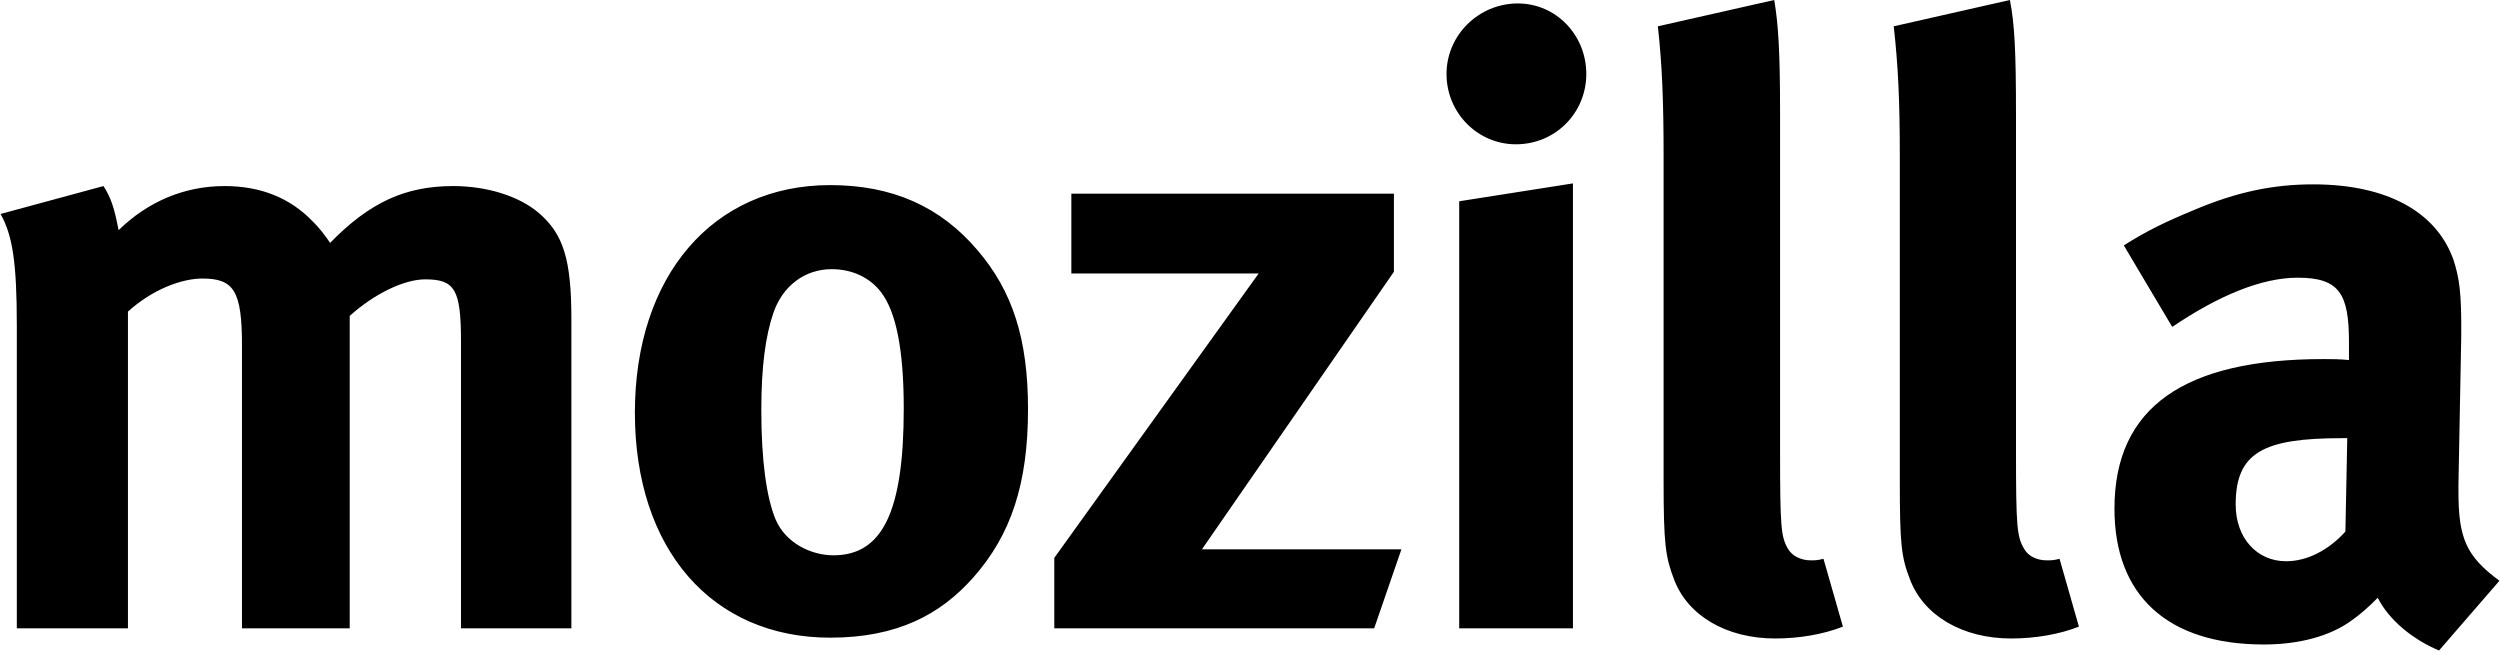
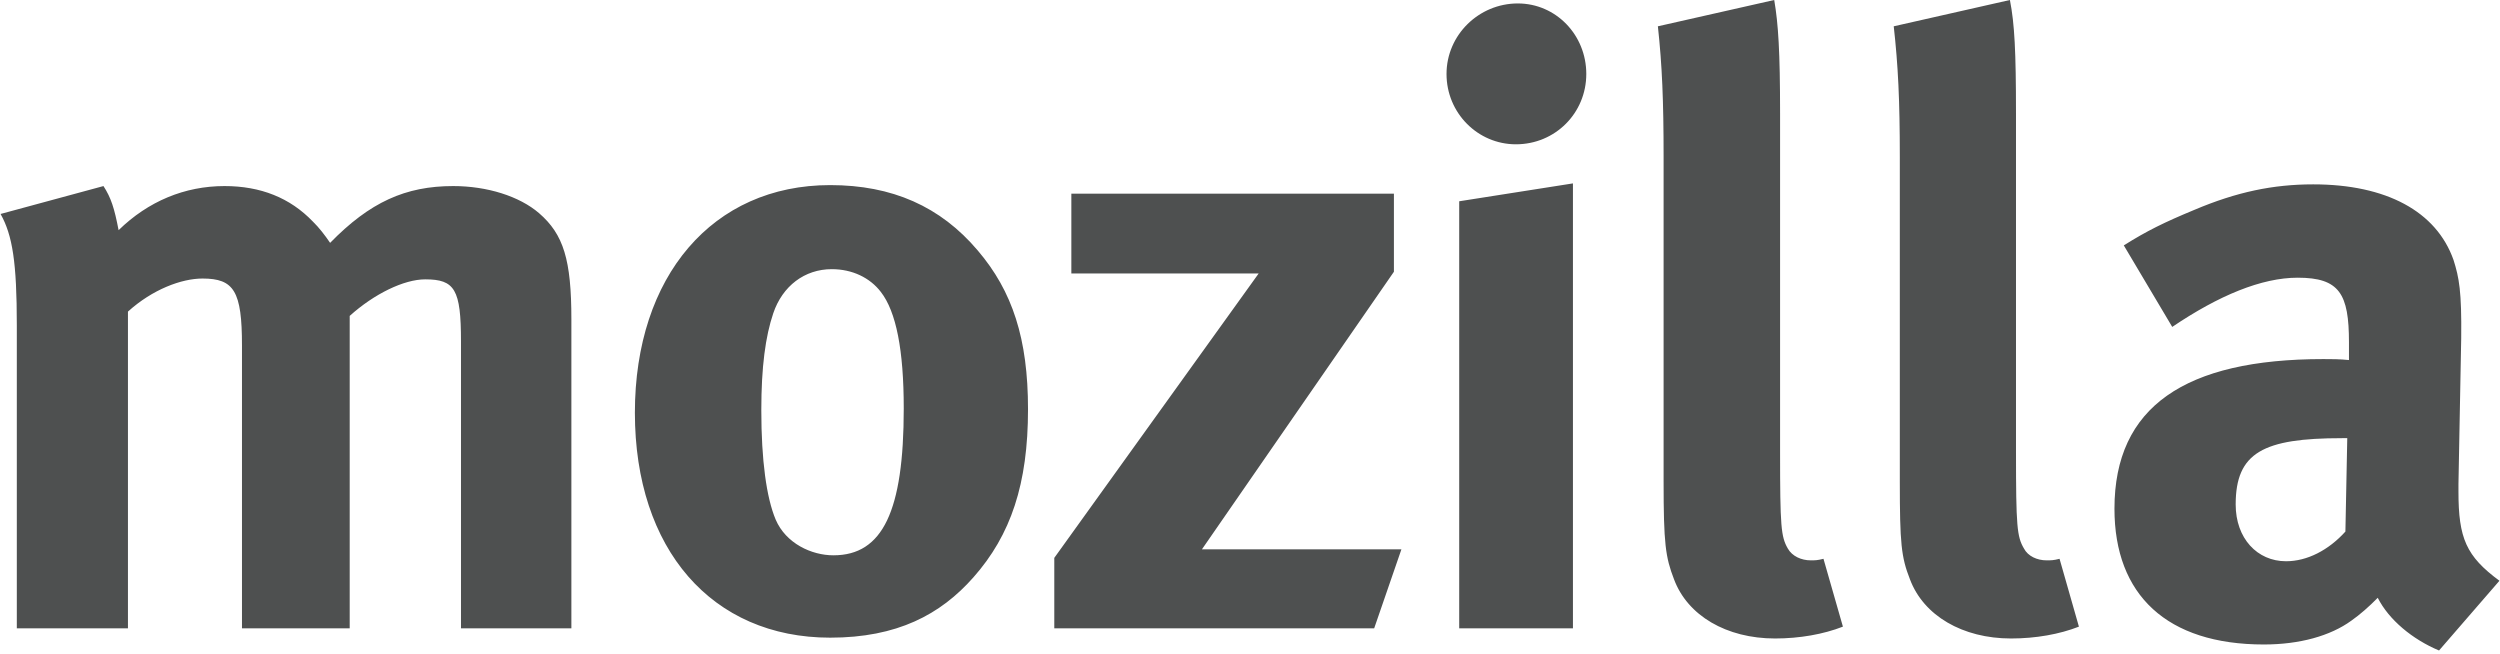
<svg xmlns="http://www.w3.org/2000/svg" width="2500" height="654" viewBox="0 0 512 134" preserveAspectRatio="xMidYMid">
-   <path d="M21.083 38.124c1.551 2.395 2.235 4.53 3.101 9.036 6.065-5.92 13.544-9.036 21.707-9.036 7.372 0 13.423 2.395 18.104 7.281 1.262 1.225 2.478 2.805 3.527 4.356 8.147-8.345 15.444-11.637 25.218-11.637 6.962 0 13.56 2.082 17.588 5.548 5.031 4.348 6.627 9.576 6.627 21.746v63.32H94.337V69.954c0-10.656-1.262-12.716-7.327-12.716-4.348 0-10.458 2.965-15.475 7.487v64.011H49.463V70.79c0-11.11-1.61-13.72-8.086-13.72-4.302 0-10.261 2.23-15.277 6.774v64.893H3.329V66.625c0-12.86-.882-18.415-3.329-22.785l21.083-5.716zm137.235 26.07c-1.597 4.712-2.447 10.967-2.447 19.845 0 10.237 1.048 17.93 2.948 22.436 2.097 4.872 7.343 7.304 11.825 7.304 10.095 0 14.412-9.036 14.412-30.082 0-12.01-1.566-19.853-4.682-23.865-2.236-2.934-5.868-4.682-10.063-4.682-5.579 0-10.109 3.465-11.993 9.043zm41.907-12.86c7.115 8.345 10.292 18.081 10.292 32.515 0 15.307-3.511 25.764-11.188 34.445-6.749 7.646-15.642 12.359-29.353 12.359-24.215 0-40.008-18.098-40.008-46.09 0-28.017 15.96-46.637 40.008-46.637 12.693 0 22.604 4.364 30.25 13.408zm85.262-11.659V55.68l-39.339 56.875h40.875l-5.58 16.182H215.9v-14.433l41.878-58.272h-38.383V39.675h66.093zm36.682-2.098v91.16h-23.304V41.24l23.304-3.663zm2.735-22.422c0 8.013-6.37 14.411-14.425 14.411-7.799 0-14.213-6.398-14.213-14.41 0-7.996 6.628-14.45 14.606-14.45 7.815 0 14.032 6.454 14.032 14.45zm39.705 8.013v69.391c0 15.33.183 17.39 1.581 19.822.882 1.58 2.766 2.433 4.713 2.433.835 0 1.337 0 2.598-.32l3.983 13.9c-3.983 1.558-8.862 2.427-13.907 2.427-9.943 0-17.938-4.684-20.706-12.148-1.748-4.529-2.128-7.326-2.128-20.018V32.18c0-11.644-.303-18.758-1.171-26.791L363.409 0c.835 4.865 1.2 10.61 1.2 23.168zm48.338 0v69.391c0 15.33.199 17.39 1.628 19.822.82 1.58 2.704 2.433 4.651 2.433.882 0 1.414 0 2.644-.32l3.969 13.9c-3.969 1.558-8.849 2.427-13.91 2.427-9.925 0-17.936-4.684-20.718-12.148-1.778-4.529-2.068-7.326-2.068-20.018V32.18c0-11.644-.348-18.758-1.246-26.791L411.7 0c.959 4.865 1.246 10.61 1.246 23.168zm66.778 66.61c-16.113 0-21.767 2.933-21.767 13.589 0 6.93 4.408 11.628 10.32 11.628 4.333 0 8.712-2.265 12.163-6.08l.38-19.138h-1.096zm-30.205-46.79c8.666-3.664 16.116-5.214 24.323-5.214 14.989 0 25.234 5.55 28.744 15.474 1.156 3.65 1.688 6.431 1.582 16.006l-.564 29.902v1.58c0 9.562 1.582 13.225 8.395 18.258l-12.376 14.288c-5.443-2.28-10.29-6.293-12.557-10.8-1.717 1.755-3.648 3.458-5.412 4.689-4.316 3.133-10.624 4.88-17.921 4.88-19.836 0-30.613-10.11-30.613-27.818 0-20.908 14.47-30.66 42.804-30.66 1.703 0 3.314 0 5.245.197v-3.632c0-9.934-1.931-13.24-10.504-13.24-7.388 0-16.159 3.632-25.706 10.084l-9.926-16.704c4.728-2.966 8.21-4.69 14.486-7.29z" fill="currentcolor" />
+   <path d="M21.083 38.124c1.551 2.395 2.235 4.53 3.101 9.036 6.065-5.92 13.544-9.036 21.707-9.036 7.372 0 13.423 2.395 18.104 7.281 1.262 1.225 2.478 2.805 3.527 4.356 8.147-8.345 15.444-11.637 25.218-11.637 6.962 0 13.56 2.082 17.588 5.548 5.031 4.348 6.627 9.576 6.627 21.746v63.32H94.337V69.954c0-10.656-1.262-12.716-7.327-12.716-4.348 0-10.458 2.965-15.475 7.487v64.011H49.463V70.79c0-11.11-1.61-13.72-8.086-13.72-4.302 0-10.261 2.23-15.277 6.774v64.893H3.329V66.625c0-12.86-.882-18.415-3.329-22.785l21.083-5.716zm137.235 26.07c-1.597 4.712-2.447 10.967-2.447 19.845 0 10.237 1.048 17.93 2.948 22.436 2.097 4.872 7.343 7.304 11.825 7.304 10.095 0 14.412-9.036 14.412-30.082 0-12.01-1.566-19.853-4.682-23.865-2.236-2.934-5.868-4.682-10.063-4.682-5.579 0-10.109 3.465-11.993 9.043zm41.907-12.86c7.115 8.345 10.292 18.081 10.292 32.515 0 15.307-3.511 25.764-11.188 34.445-6.749 7.646-15.642 12.359-29.353 12.359-24.215 0-40.008-18.098-40.008-46.09 0-28.017 15.96-46.637 40.008-46.637 12.693 0 22.604 4.364 30.25 13.408zm85.262-11.659V55.68l-39.339 56.875h40.875l-5.58 16.182H215.9v-14.433l41.878-58.272h-38.383V39.675h66.093zm36.682-2.098v91.16h-23.304V41.24l23.304-3.663zm2.735-22.422c0 8.013-6.37 14.411-14.425 14.411-7.799 0-14.213-6.398-14.213-14.41 0-7.996 6.628-14.45 14.606-14.45 7.815 0 14.032 6.454 14.032 14.45zm39.705 8.013v69.391c0 15.33.183 17.39 1.581 19.822.882 1.58 2.766 2.433 4.713 2.433.835 0 1.337 0 2.598-.32l3.983 13.9c-3.983 1.558-8.862 2.427-13.907 2.427-9.943 0-17.938-4.684-20.706-12.148-1.748-4.529-2.128-7.326-2.128-20.018V32.18c0-11.644-.303-18.758-1.171-26.791L363.409 0c.835 4.865 1.2 10.61 1.2 23.168zm48.338 0v69.391c0 15.33.199 17.39 1.628 19.822.82 1.58 2.704 2.433 4.651 2.433.882 0 1.414 0 2.644-.32l3.969 13.9c-3.969 1.558-8.849 2.427-13.91 2.427-9.925 0-17.936-4.684-20.718-12.148-1.778-4.529-2.068-7.326-2.068-20.018V32.18c0-11.644-.348-18.758-1.246-26.791L411.7 0c.959 4.865 1.246 10.61 1.246 23.168zm66.778 66.61c-16.113 0-21.767 2.933-21.767 13.589 0 6.93 4.408 11.628 10.32 11.628 4.333 0 8.712-2.265 12.163-6.08l.38-19.138h-1.096zm-30.205-46.79c8.666-3.664 16.116-5.214 24.323-5.214 14.989 0 25.234 5.55 28.744 15.474 1.156 3.65 1.688 6.431 1.582 16.006l-.564 29.902v1.58c0 9.562 1.582 13.225 8.395 18.258l-12.376 14.288c-5.443-2.28-10.29-6.293-12.557-10.8-1.717 1.755-3.648 3.458-5.412 4.689-4.316 3.133-10.624 4.88-17.921 4.88-19.836 0-30.613-10.11-30.613-27.818 0-20.908 14.47-30.66 42.804-30.66 1.703 0 3.314 0 5.245.197v-3.632c0-9.934-1.931-13.24-10.504-13.24-7.388 0-16.159 3.632-25.706 10.084l-9.926-16.704c4.728-2.966 8.21-4.69 14.486-7.29z" fill=" #4e5050" />
</svg>
